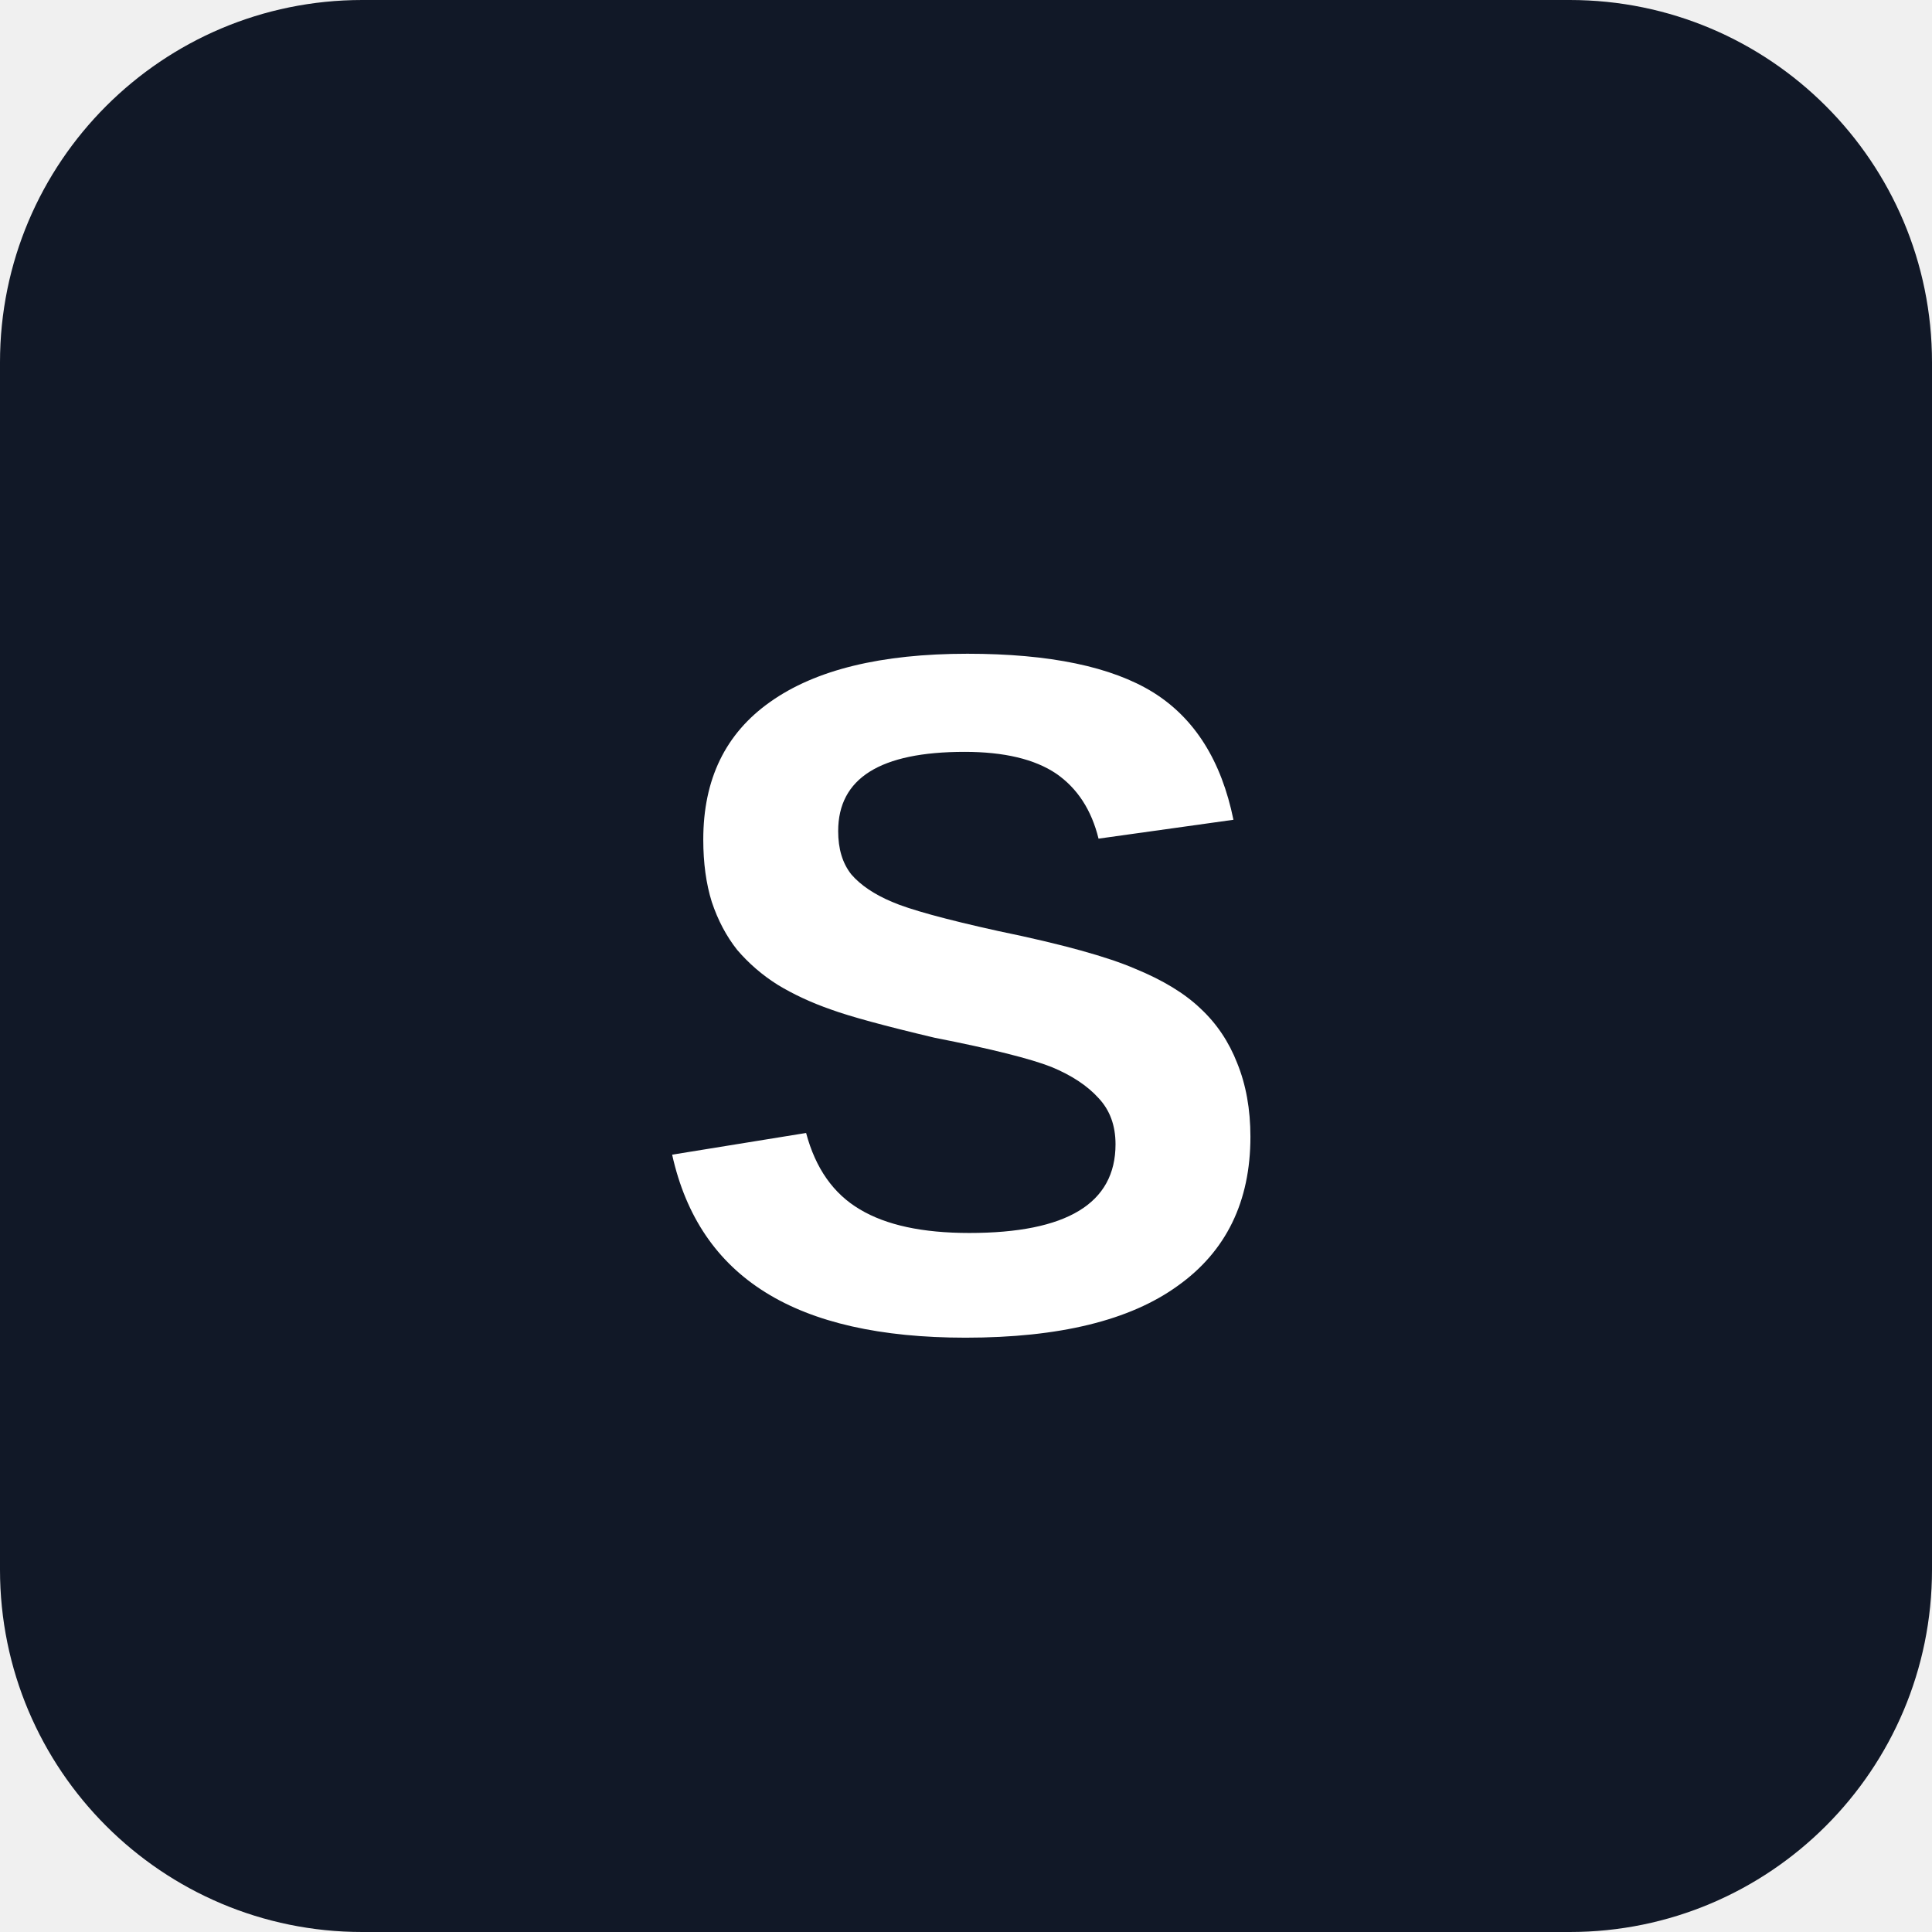
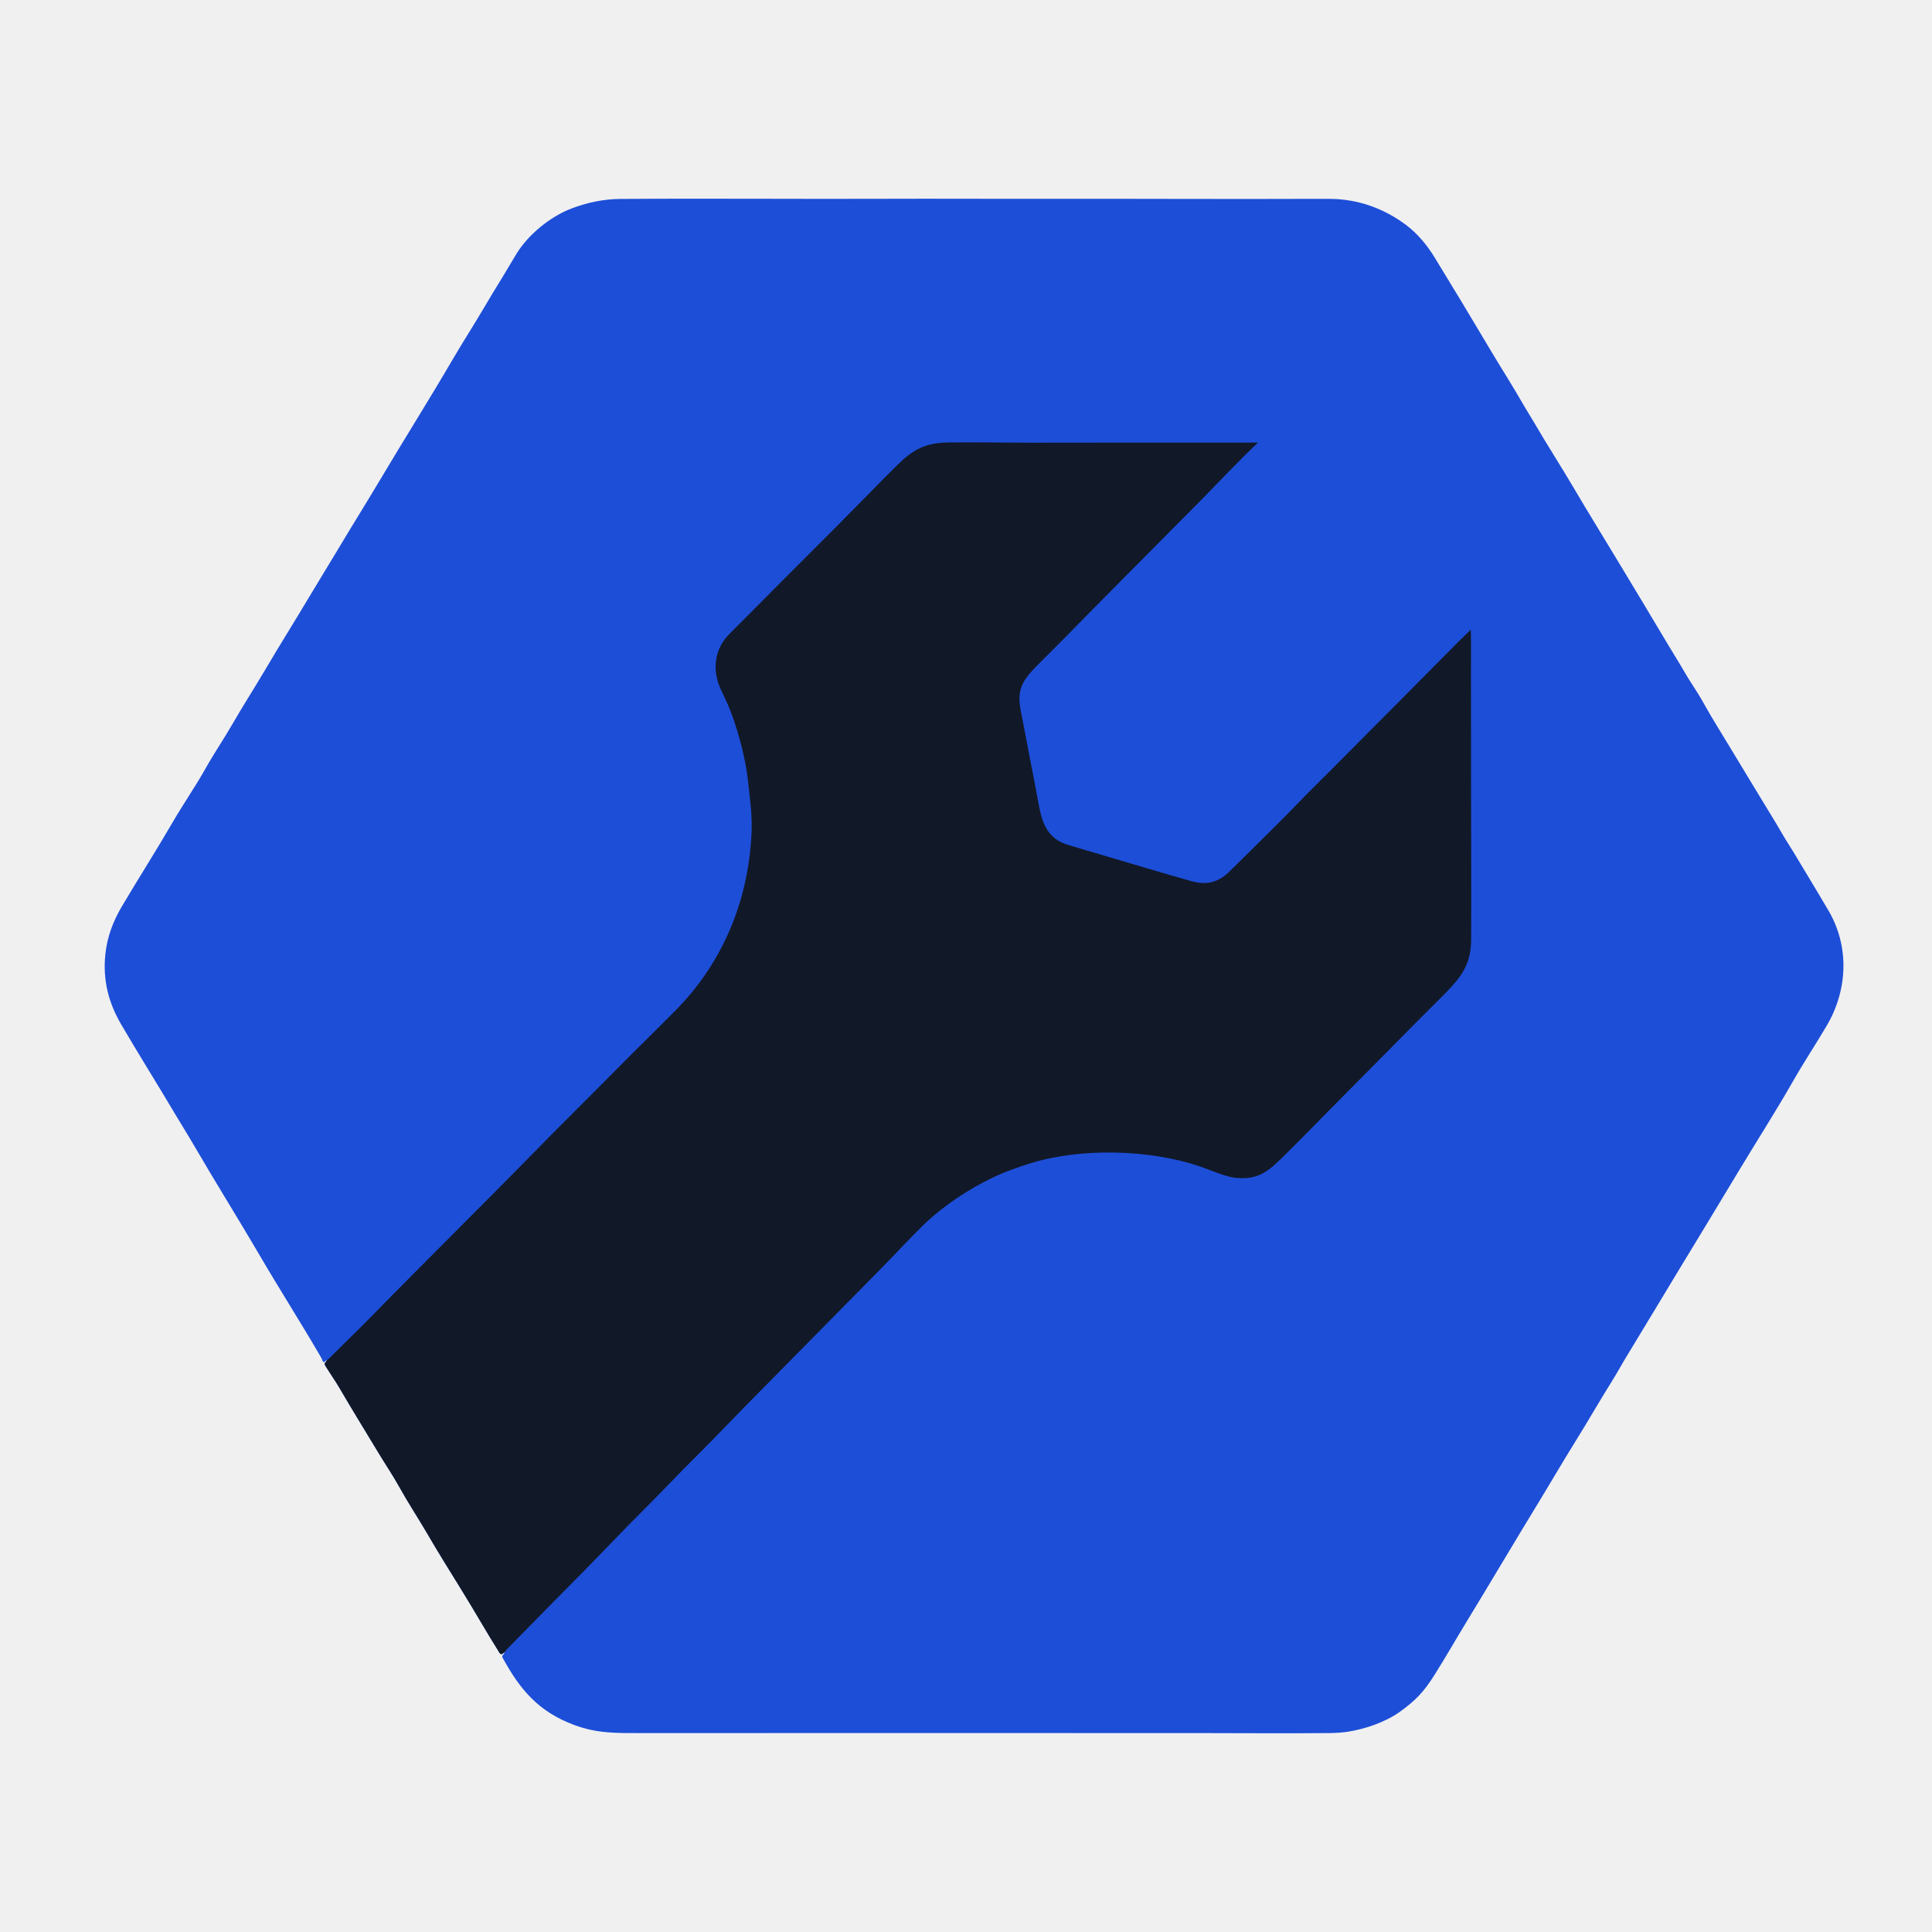
- <svg xmlns="http://www.w3.org/2000/svg" viewBox="0 0 32 32">
-   <rect width="32" height="32" rx="6" fill="#111827" />
-   <text x="16" y="22" font-family="Arial" font-size="16" font-weight="bold" fill="#fff" text-anchor="middle">S</text>
+ <svg xmlns="http://www.w3.org/2000/svg" viewBox="298 304 1440 1440">
+   <path fill="#1d4ed8" d="M541.829 1317.64C540.492 1318.29 540.802 1318.12 539.823 1319.06C538.899 1319.96 538.333 1317.83 538.049 1317.24C537.534 1316.17 536.936 1315.13 536.338 1314.1C521.932 1289.35 506.502 1265.22 492.051 1240.5C475.722 1212.57 458.537 1185.17 442.282 1157.19C437.616 1149.16 432.619 1141.29 427.884 1133.29C414.788 1111.17 401.069 1089.42 388.13 1067.21C378.744 1051.1 374.589 1034.17 376.496 1015.5C377.832 1002.42 382.233 990.735 388.894 979.484C401.334 958.468 414.493 937.887 426.75 916.765C434.621 903.202 443.609 890.316 451.281 876.631C457.596 865.369 464.933 854.65 471.377 843.453C479.395 829.522 488.142 816.015 496.283 802.157C506.588 784.618 517.45 767.405 527.857 749.924C535.272 737.469 542.925 725.149 550.353 712.698C560.546 695.612 571.119 678.756 581.285 661.653C599.092 631.698 617.692 602.201 635.276 572.11C643.303 558.374 651.965 544.991 660.013 531.26C666.32 520.501 673.02 509.955 679.332 499.192C680.625 496.987 681.927 494.791 683.282 492.625C691.974 478.727 708.127 465.418 723.999 459.381C735.575 454.977 747.865 452.366 760.25 452.279C827.493 451.809 894.752 452.441 962 452.162C996.831 452.018 1031.67 452.277 1066.5 452.197C1138.58 452.032 1210.67 452.513 1282.75 452.206C1285.24 452.195 1287.73 452.206 1290.23 452.243C1310.54 452.544 1329.66 459.448 1345.92 471.619C1354.5 478.047 1361.71 486.776 1367.28 495.874C1381.22 518.627 1395.02 541.49 1408.63 564.448C1416.75 578.157 1425.4 591.521 1433.29 605.378C1435.85 609.868 1438.7 614.197 1441.3 618.673C1451.04 635.463 1461.61 651.763 1471.46 668.496C1482.72 687.635 1494.43 706.498 1505.88 725.528C1517.74 745.262 1529.69 764.963 1541.43 784.78C1545.33 791.368 1549.48 797.779 1553.27 804.439C1557.73 812.272 1563.08 819.592 1567.45 827.496C1573.98 839.309 1581.41 850.978 1588.37 862.564C1599.39 880.899 1610.54 899.14 1621.64 917.424C1624.68 922.426 1627.44 927.529 1630.61 932.465C1635.85 940.634 1640.68 949.114 1645.76 957.39C1650.75 965.517 1655.53 973.82 1660.44 982.003C1676.62 1009 1675.3 1041.59 1659.65 1068.29C1651.62 1081.98 1642.77 1095.22 1634.91 1109C1621.4 1132.68 1606.63 1155.65 1592.6 1179.02C1578.07 1203.23 1563.41 1227.35 1548.75 1251.48C1535.91 1272.61 1523.28 1293.87 1510.38 1314.96C1506.83 1320.76 1503.65 1326.74 1500.03 1332.5C1490.73 1347.31 1482.07 1362.52 1472.82 1377.37C1462.92 1393.26 1453.52 1409.5 1443.75 1425.48C1426.33 1453.97 1409.39 1482.75 1392 1511.26C1383.59 1525.04 1375.58 1539.07 1366.97 1552.74C1359.28 1564.97 1353.1 1571.48 1341.23 1579.96C1330.45 1587.66 1315.19 1592.84 1302.21 1594.79C1297.59 1595.48 1292.92 1595.69 1288.25 1595.73C1255.59 1596.06 1222.91 1595.72 1190.25 1595.73C1052.25 1595.75 914.25 1595.65 776.25 1595.73C758.072 1595.74 743.507 1596.17 726.293 1589.82C699.37 1579.89 685.56 1563.32 672.541 1539.46C671.942 1538.36 672.56 1537.94 673.264 1537C673.709 1536.41 674.078 1535.8 674.461 1535.17C674.458 1535.17 673.815 1535.63 673.812 1535.63C672.406 1536.7 671.461 1537.76 670.286 1535.89C660.586 1520.42 651.575 1504.53 641.974 1489.01C633.358 1475.07 624.659 1461.16 616.417 1446.99C609.66 1435.38 602.186 1424.12 595.675 1412.38C590.714 1403.43 584.945 1394.96 579.687 1386.19C570.155 1370.3 560.333 1354.53 551.028 1338.51C547.856 1333.04 544.149 1327.94 540.87 1322.55C539.944 1321.03 539.614 1320.67 540.618 1319.29C541.02 1318.74 541.43 1318.19 541.829 1317.64Z" />
+   <path fill="#111827" d="M541.829 1317.64C542.473 1317.28 543.032 1316.8 543.551 1316.27C554.051 1305.65 564.875 1295.38 575.322 1284.69C615.585 1243.5 656.678 1203.14 696.948 1161.96C717.215 1141.23 737.909 1120.91 758.27 1100.27C772.476 1085.87 786.996 1071.78 801.218 1057.4C801.221 1057.4 802.883 1055.71 802.885 1055.71C837.884 1019.66 856.366 973.167 858.211 923.25C858.68 910.551 856.771 898.084 855.46 885.502C853.763 869.212 847.269 844.808 840.439 829.001C838.616 824.78 836.46 820.708 834.645 816.483C829.274 803.983 830.388 789.786 839.225 779.225C840.177 778.086 841.188 776.997 842.231 775.942C869.285 748.593 896.557 721.461 923.707 694.207C938.068 679.792 952.165 665.111 966.63 650.793C978.404 639.14 987.478 634.067 1004.75 633.8C1025.56 633.478 1046.43 633.968 1067.25 633.961C1119.75 633.943 1172.25 633.81 1224.75 633.904C1228.4 633.911 1232.04 633.9 1235.69 633.846C1220.89 647.741 1207.07 662.712 1192.8 677.155C1158.32 712.055 1123.57 746.69 1089.26 781.764C1082.84 788.336 1076.18 794.681 1069.79 801.293C1059.49 811.962 1056 818.737 1058.74 833.323C1063.22 857.149 1068.02 880.909 1072.41 904.755C1075.03 918.993 1079.77 929.436 1094.05 933.744C1113.76 939.696 1133.57 945.359 1153.3 951.296C1164.2 954.576 1175.18 957.651 1186.12 960.791C1196.45 963.756 1205.44 961.959 1213.28 954.561C1214.53 953.382 1215.76 952.193 1216.99 950.994C1227.92 940.334 1238.7 929.499 1249.56 918.769C1260.04 908.407 1270.13 897.641 1280.64 887.293C1291.67 876.445 1302.46 865.335 1313.41 854.407C1337.56 830.296 1361.46 805.927 1385.57 781.775C1388.42 778.924 1391.34 776.143 1394.24 773.34C1394.57 784.036 1394.33 794.794 1394.37 805.5C1394.49 836.081 1394.38 866.668 1394.44 897.25C1394.52 933.078 1394.7 968.924 1394.49 1004.75C1394.39 1021.85 1387.65 1031.56 1376.51 1043C1368.29 1051.44 1359.8 1059.64 1351.54 1068.04C1327.71 1092.31 1303.6 1116.31 1279.78 1140.6C1270.87 1149.69 1261.91 1158.77 1252.81 1167.68C1242.22 1178.05 1234.55 1183.45 1219 1181.88C1210.94 1181.07 1199.79 1175.87 1191.86 1173.21C1154.75 1160.76 1103.95 1159.37 1066.5 1170.91C1056.1 1174.12 1046.29 1177.6 1036.5 1182.4C1019.38 1190.79 1003.37 1201.39 989.227 1214.23C988.138 1215.21 987.074 1216.23 986.028 1217.26C974.922 1228.22 964.311 1239.74 953.357 1250.86C921.602 1283.11 889.826 1315.33 858.009 1347.51C844.417 1361.26 831.18 1375.33 817.45 1388.95C804.367 1401.93 791.761 1415.36 778.709 1428.38C760.874 1446.16 743.669 1464.56 725.887 1482.39C714.986 1493.32 704.231 1504.4 693.37 1515.37C688.232 1520.56 683.107 1525.77 678.025 1531.01C676.751 1532.33 675.3 1533.54 674.461 1535.17C674.458 1535.17 673.815 1535.63 673.812 1535.63C672.406 1536.7 671.461 1537.76 670.286 1535.89C660.586 1520.42 651.575 1504.53 641.974 1489.01C633.358 1475.07 624.659 1461.16 616.417 1446.99C609.66 1435.38 602.186 1424.12 595.675 1412.38C590.714 1403.43 584.945 1394.96 579.687 1386.19C570.155 1370.3 560.333 1354.53 551.028 1338.51C547.856 1333.04 544.149 1327.94 540.87 1322.55C539.944 1321.03 539.614 1320.67 540.618 1319.29C541.02 1318.74 541.43 1318.19 541.829 1317.64Z" />
</svg>
